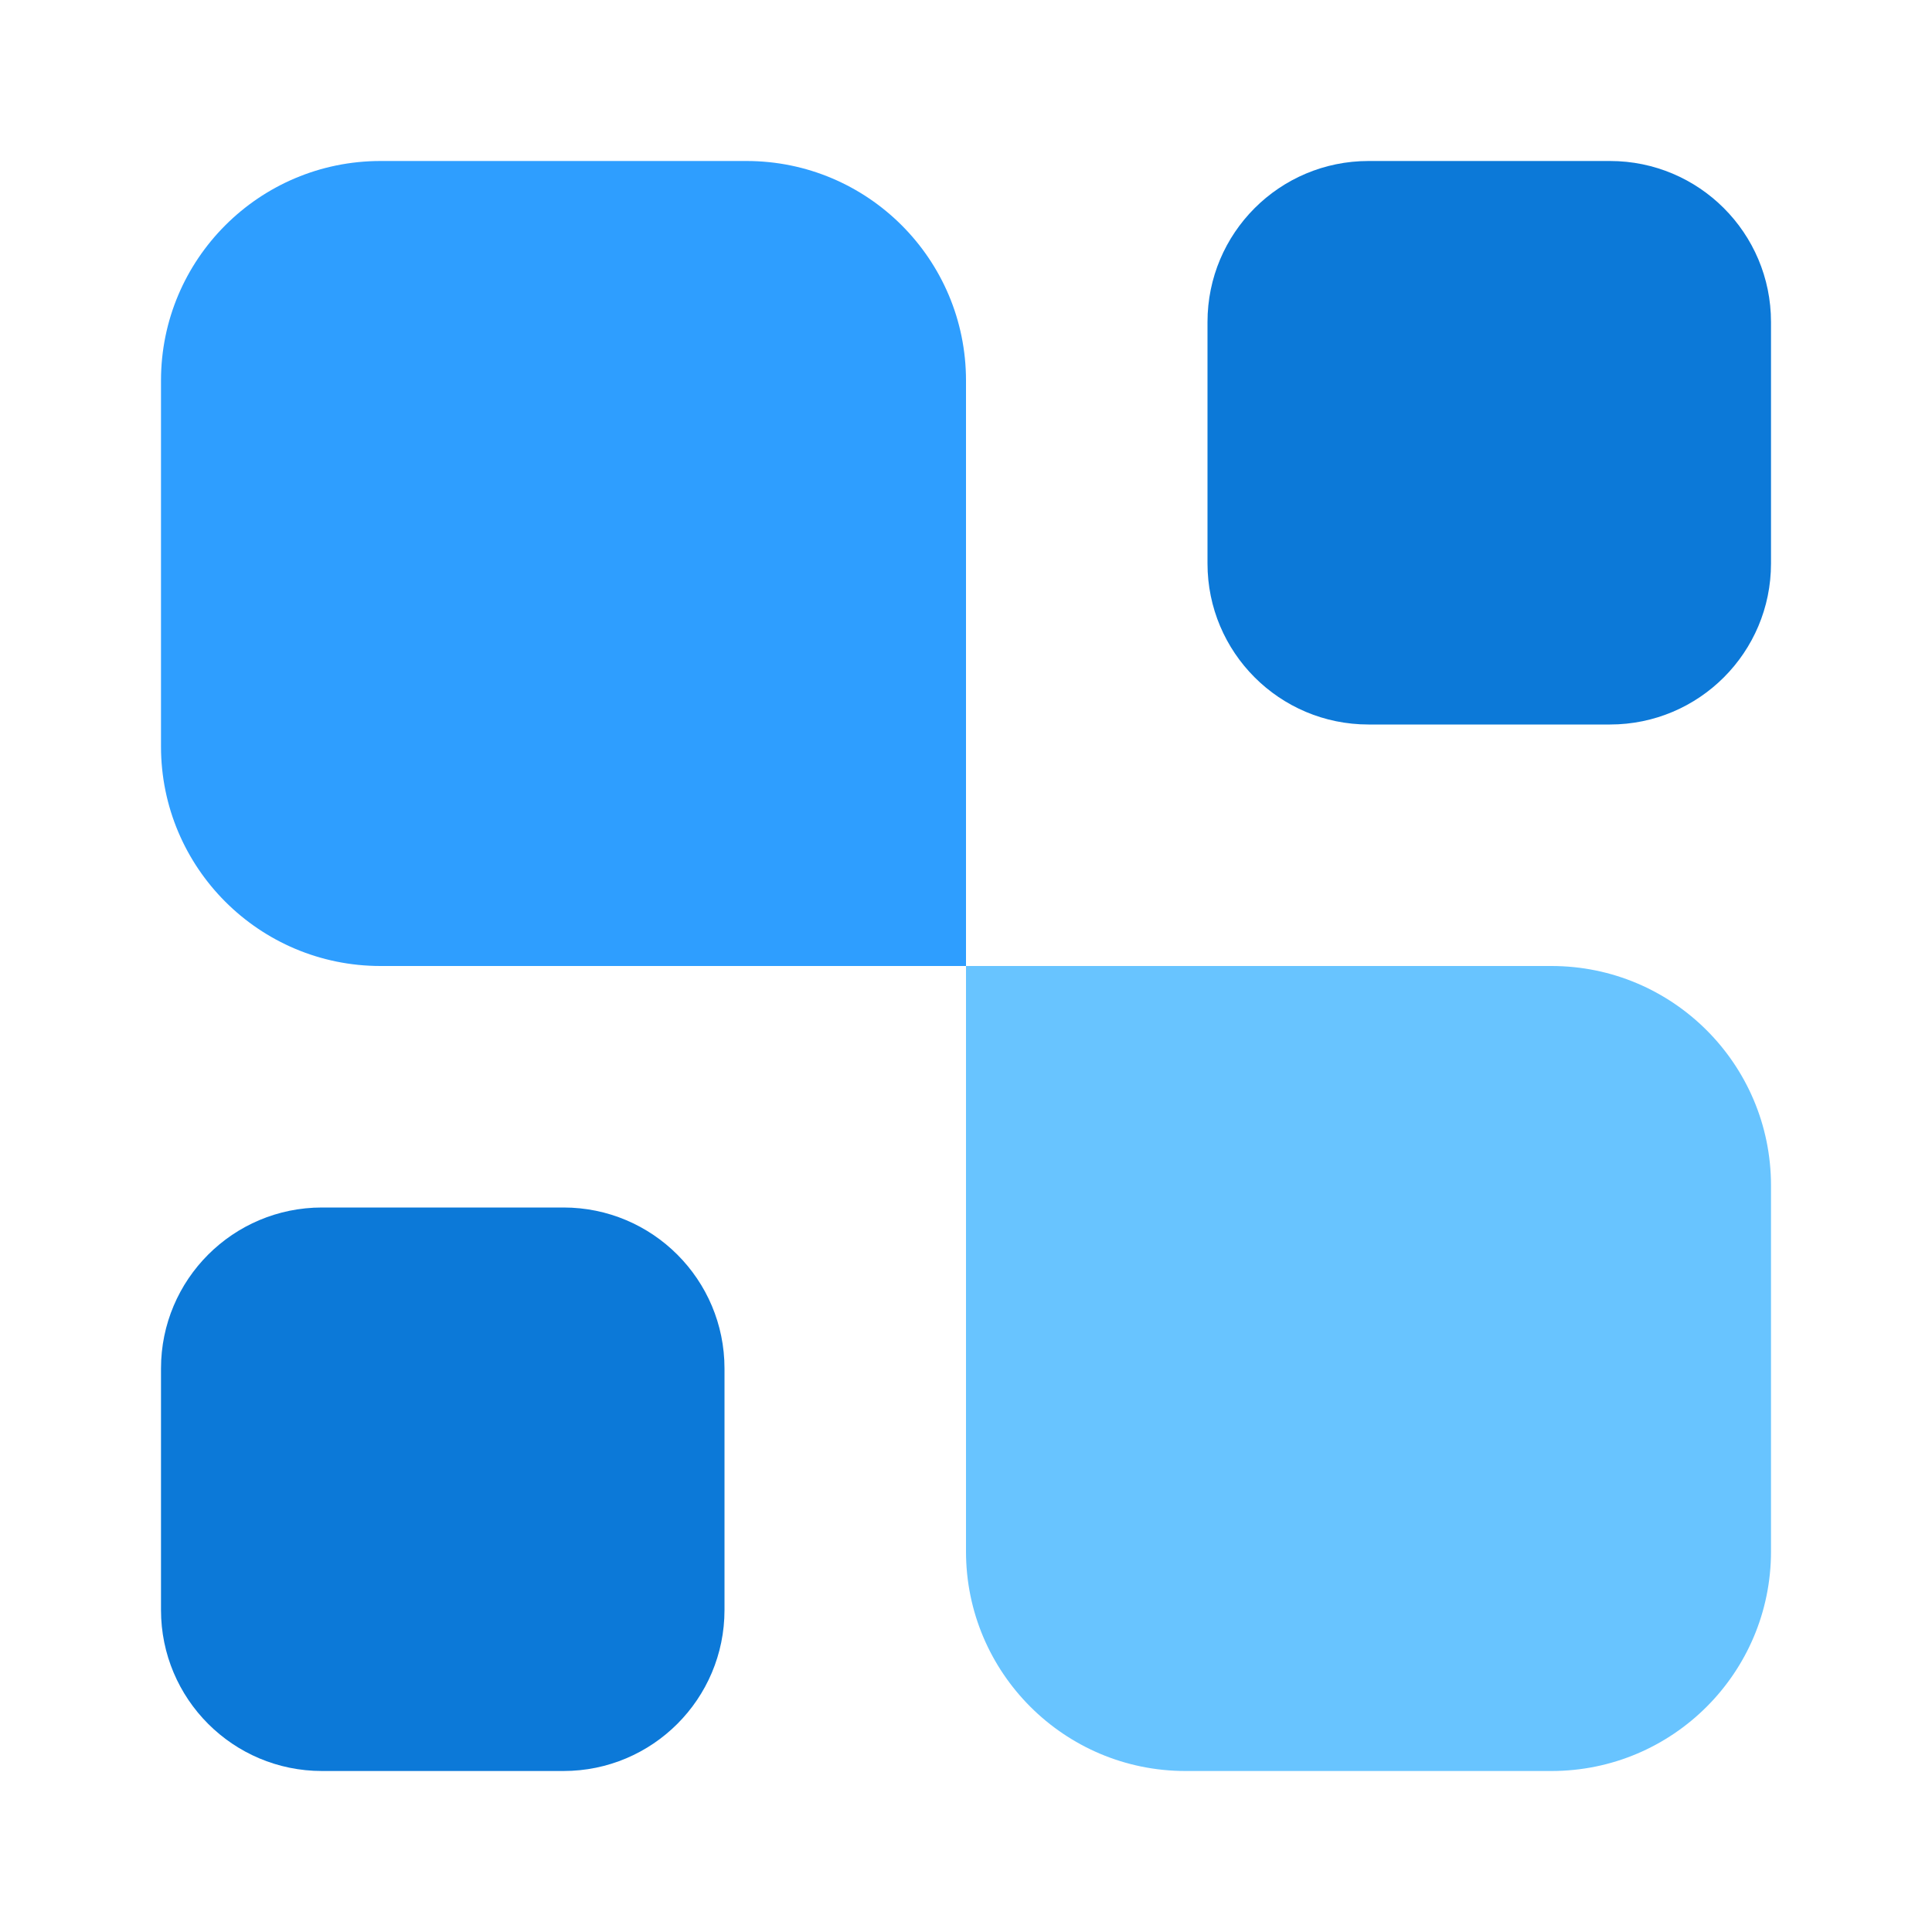
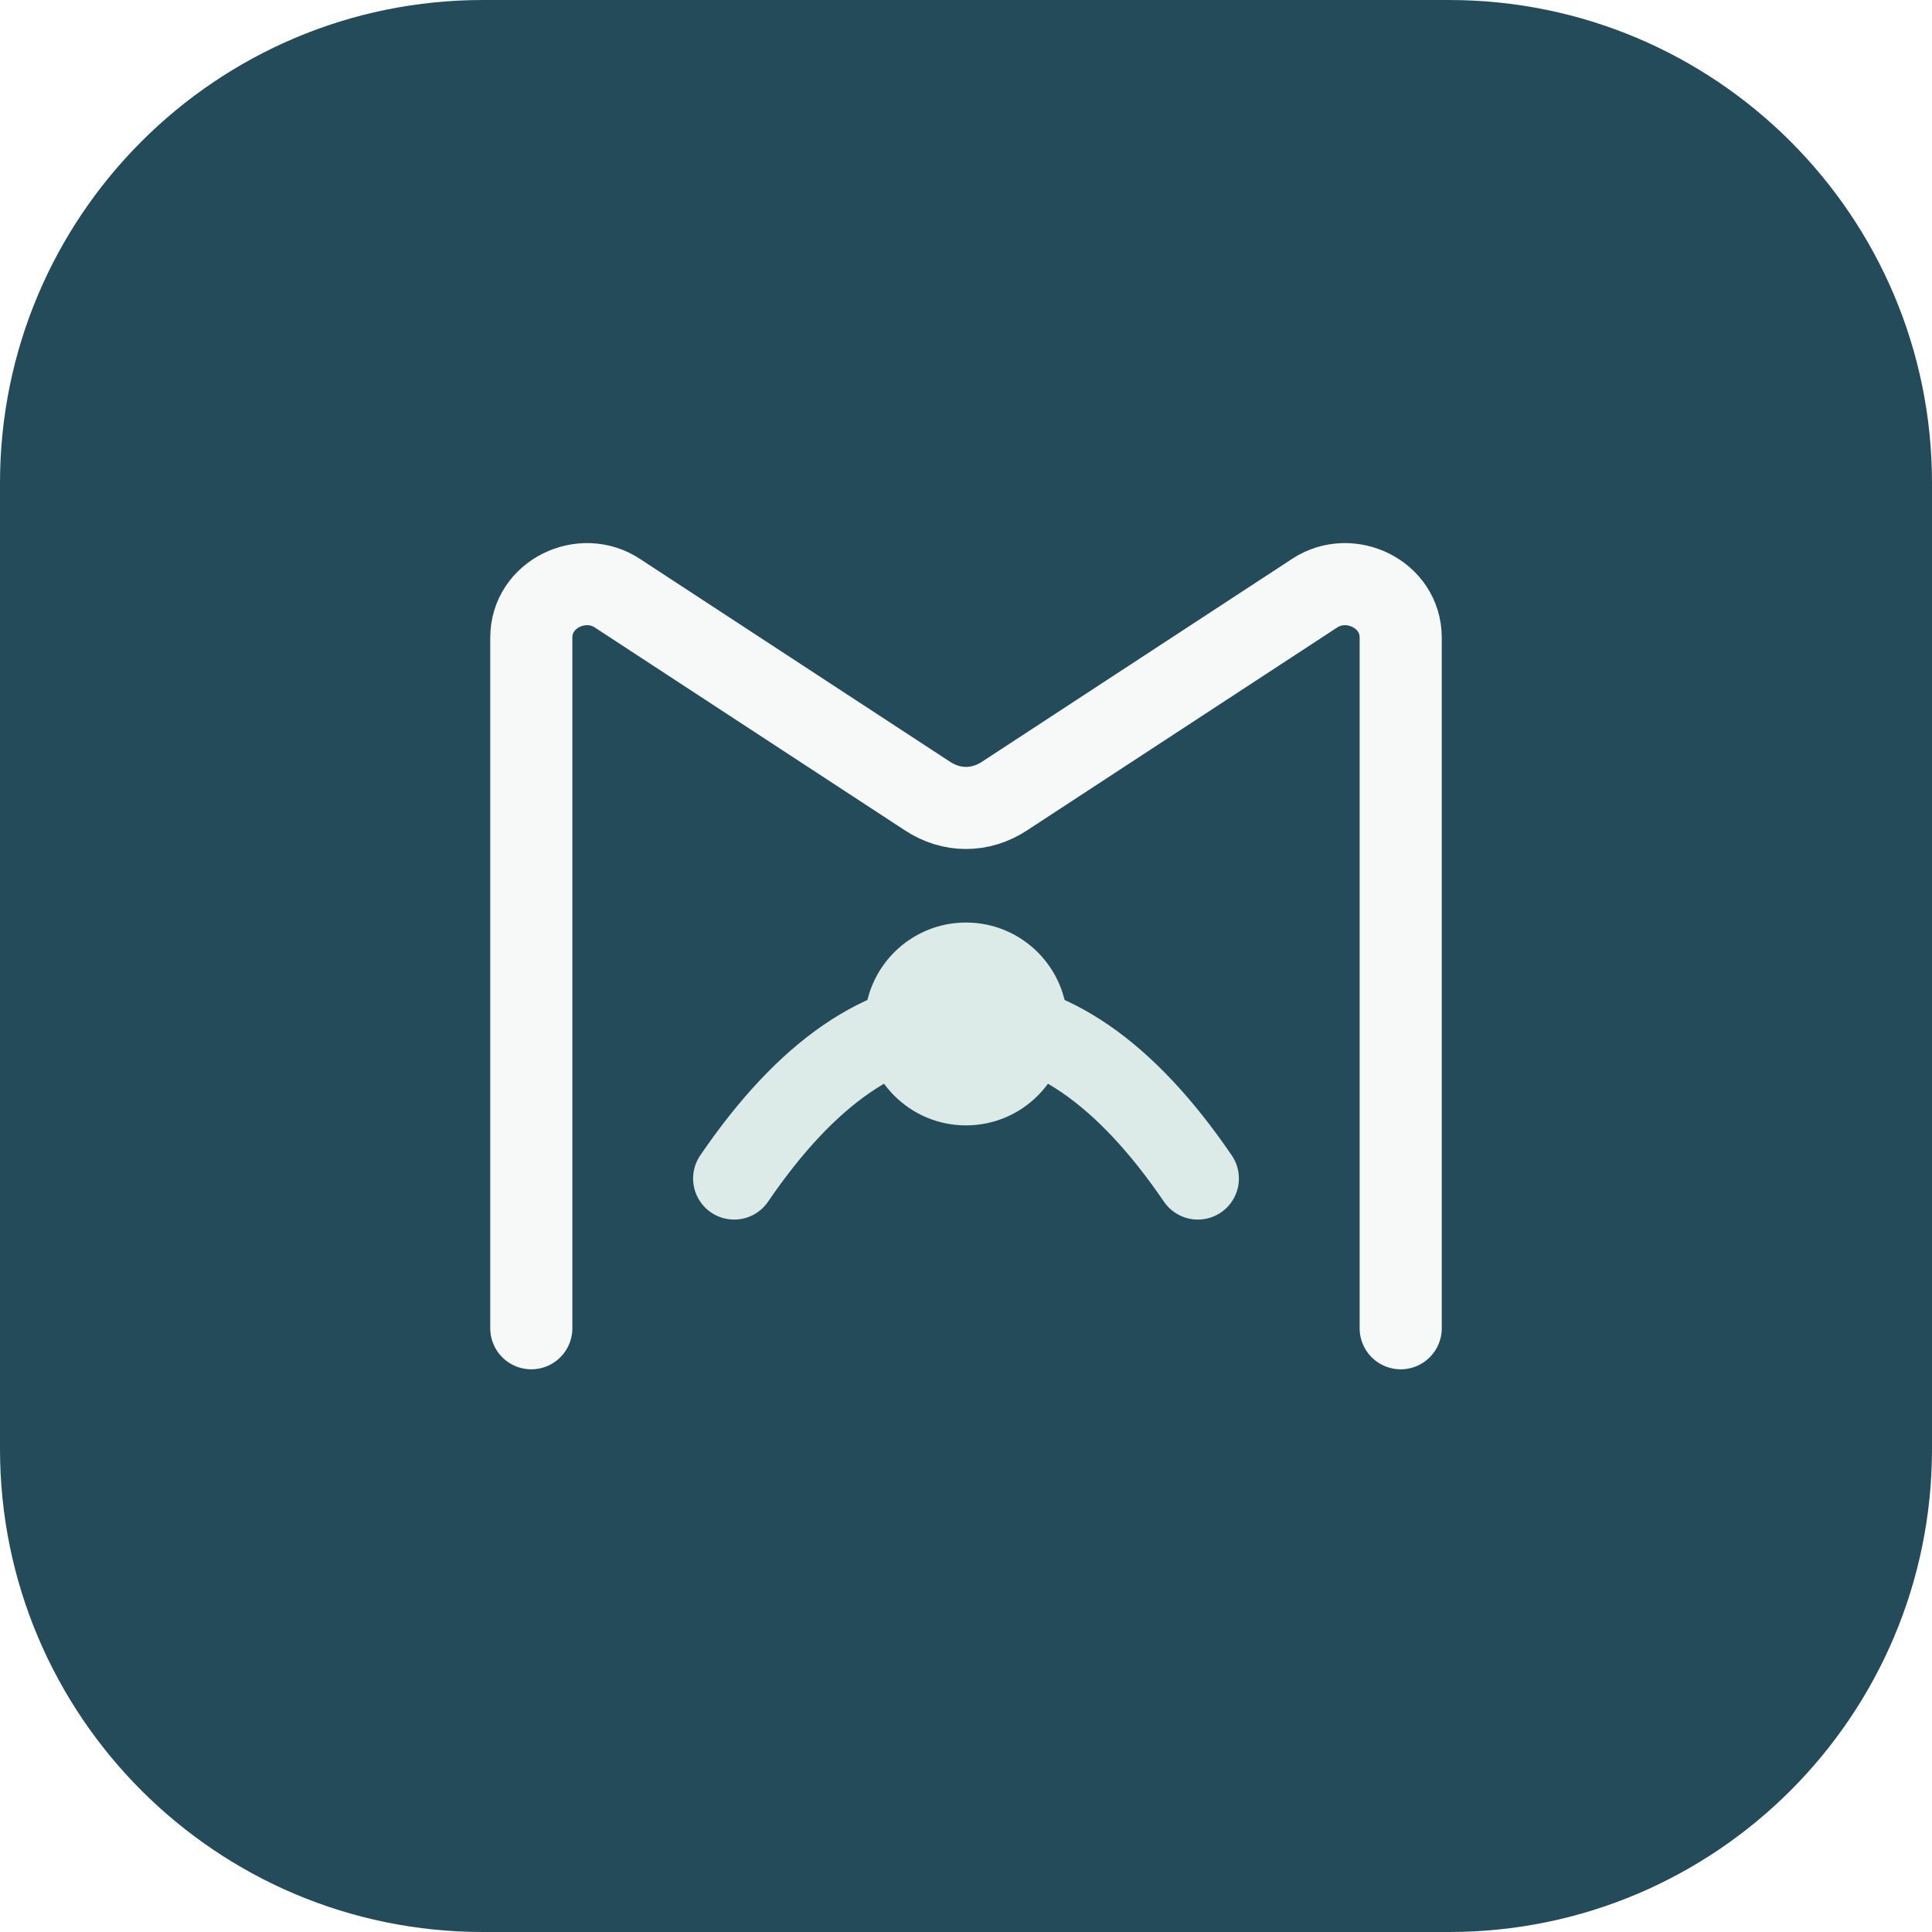
- <svg xmlns="http://www.w3.org/2000/svg" width="24" height="24" viewBox="0 0 24 24" fill="none">
-   <path d="M22 19.273C22 20.779 20.779 22 19.273 22H14.727C13.221 22 12 20.779 12 19.273V12H19.273C20.779 12 22 13.221 22 14.727V19.273Z" fill="#68C4FF" />
-   <path d="M20 2C21.105 2 22 2.895 22 4V7C22 8.105 21.105 9 20 9H17C15.895 9 15 8.105 15 7V4C15 2.895 15.895 2 17 2H20Z" fill="#0C79D8" />
-   <path d="M7 15C8.105 15 9 15.895 9 17V20C9 21.105 8.105 22 7 22H4C2.895 22 2 21.105 2 20V17C2 15.895 2.895 15 4 15H7Z" fill="#0C79D8" />
-   <path d="M12 12H4.727C3.221 12 2 10.779 2 9.273V4.727C2 3.221 3.221 2 4.727 2H9.273C10.779 2 12 3.221 12 4.727V12Z" fill="#2E9EFF" />
+ <svg xmlns="http://www.w3.org/2000/svg" width="24" height="24" viewBox="0 0 40 40" fill="none">
+   <rect width="40" height="40" rx="10" fill="#244B5A" />
+   <path d="M11 27.5V13.2C11 12.3 12.05 11.8 12.78 12.28L19.2 16.48C19.7 16.81 20.3 16.81 20.8 16.48L27.22 12.28C27.95 11.8 29 12.3 29 13.2V27.5" stroke="#F7F9F8" stroke-width="1.7" stroke-linecap="round" stroke-linejoin="round" />
+   <path d="M15.2 24.4C16.7 22.2 18.3 21.1 20 21.1C21.7 21.1 23.3 22.2 24.8 24.4" stroke="#DCEBE8" stroke-width="1.7" stroke-linecap="round" />
+   <circle cx="20" cy="21.2" r="2.1" fill="#DCEBE8" />
</svg>
